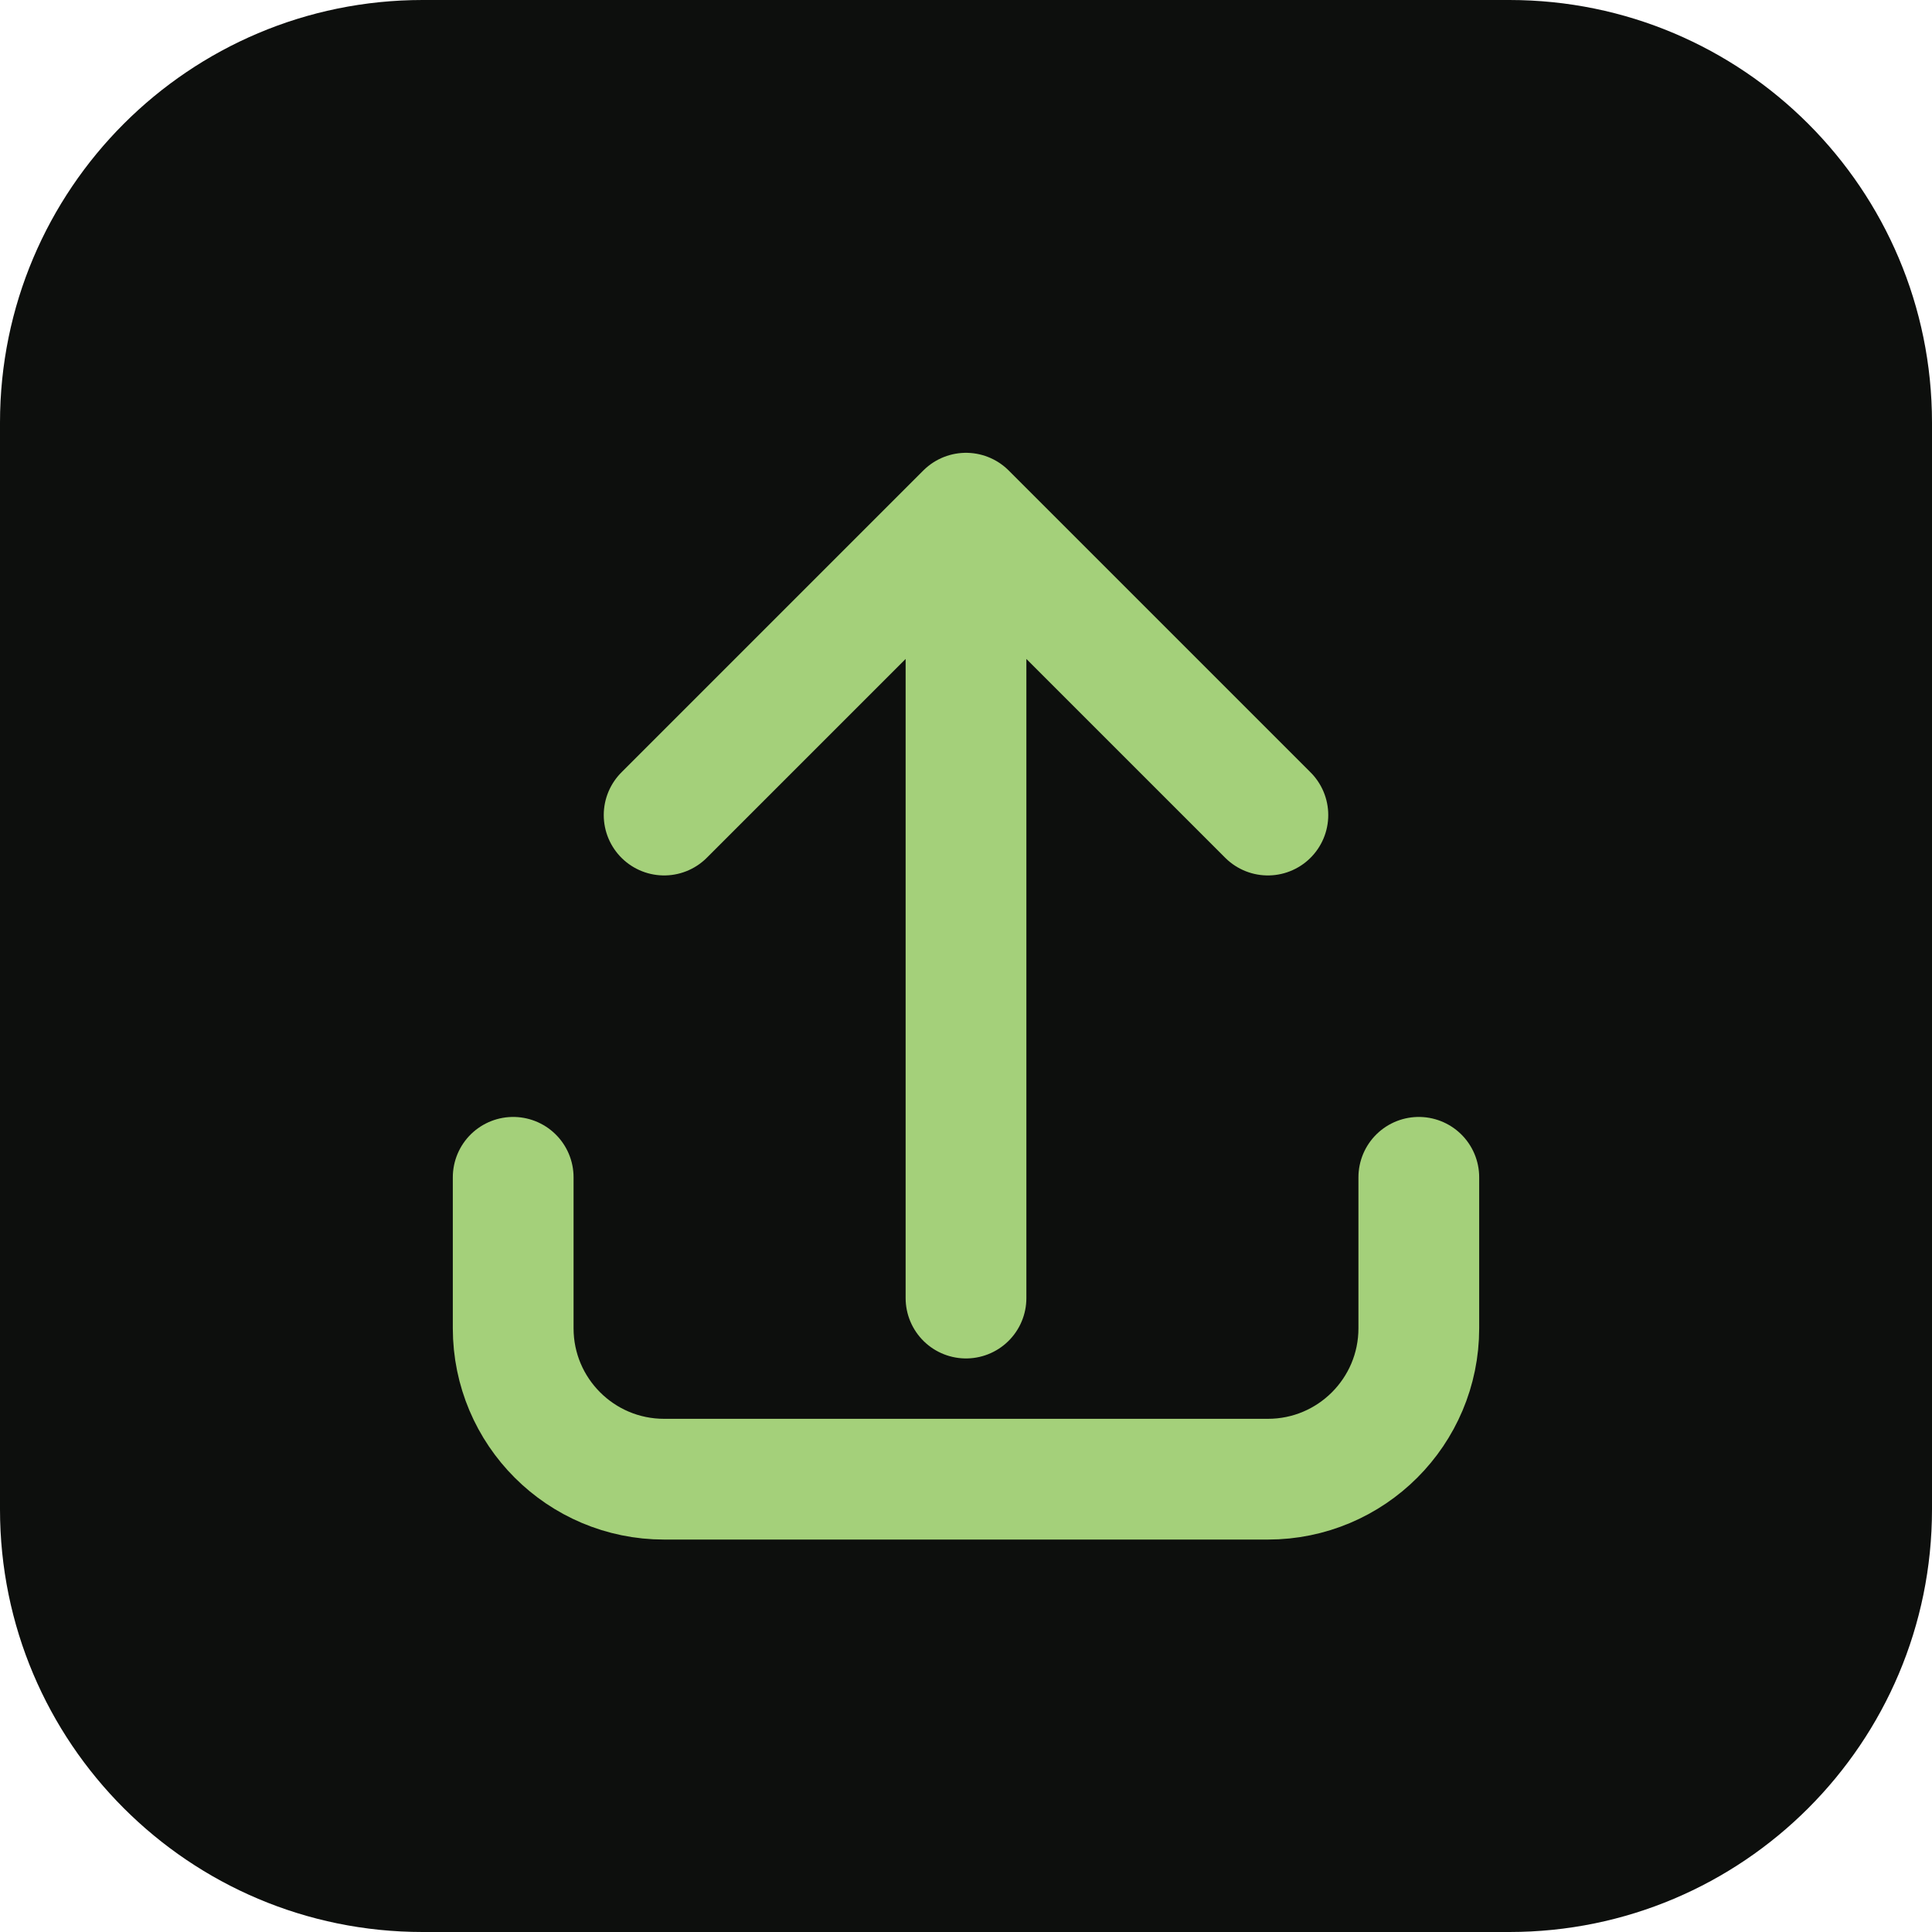
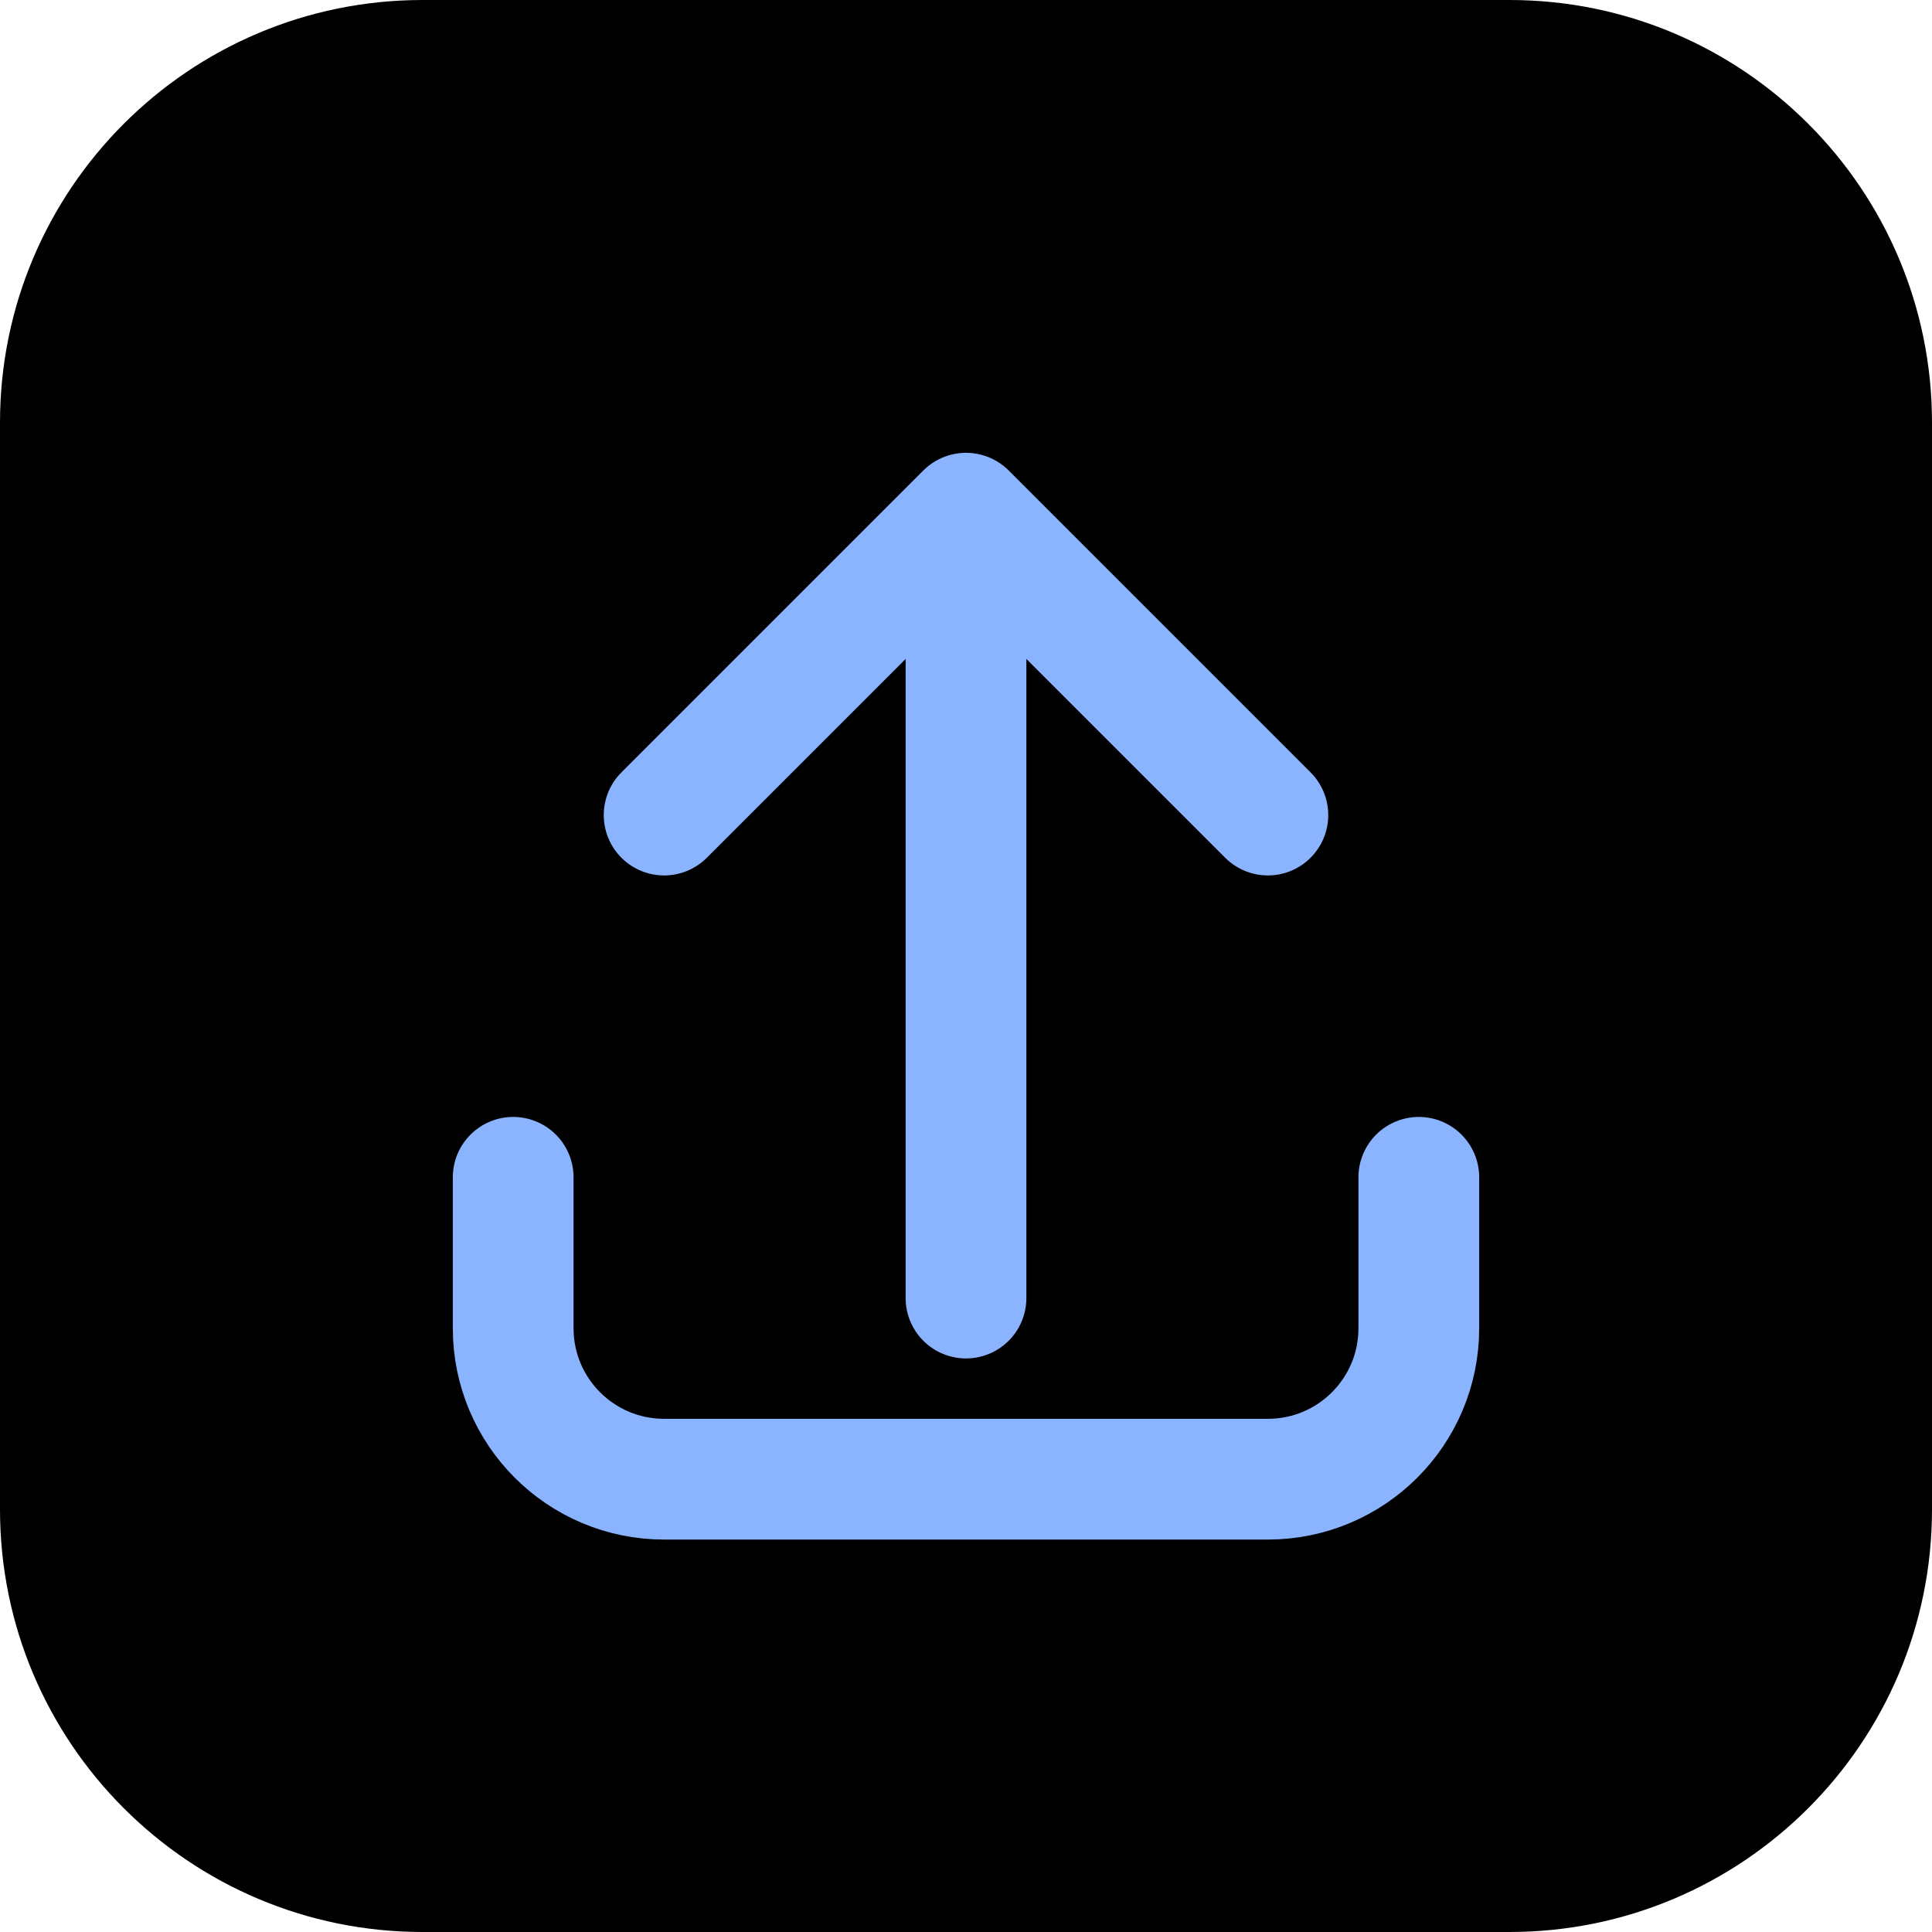
<svg xmlns="http://www.w3.org/2000/svg" viewBox="0 0 64 64">
-   <rect width="64" height="64" rx="14" fill="#0d0f0d" />
-   <path d="M32 43V17m0 0-10 10m10-10 10 10M17 39v5a5 5 0 0 0 5 5h20a5 5 0 0 0 5-5v-5" fill="none" stroke="#a4d07a" stroke-width="4" stroke-linecap="round" stroke-linejoin="round" />
+   <rect width="64" height="64" rx="14" fill="#000" />
+   <path d="M32 43V17m0 0-10 10m10-10 10 10M17 39v5a5 5 0 0 0 5 5h20a5 5 0 0 0 5-5v-5" fill="none" stroke="#8ab4ff" stroke-width="4" stroke-linecap="round" stroke-linejoin="round" />
</svg>
